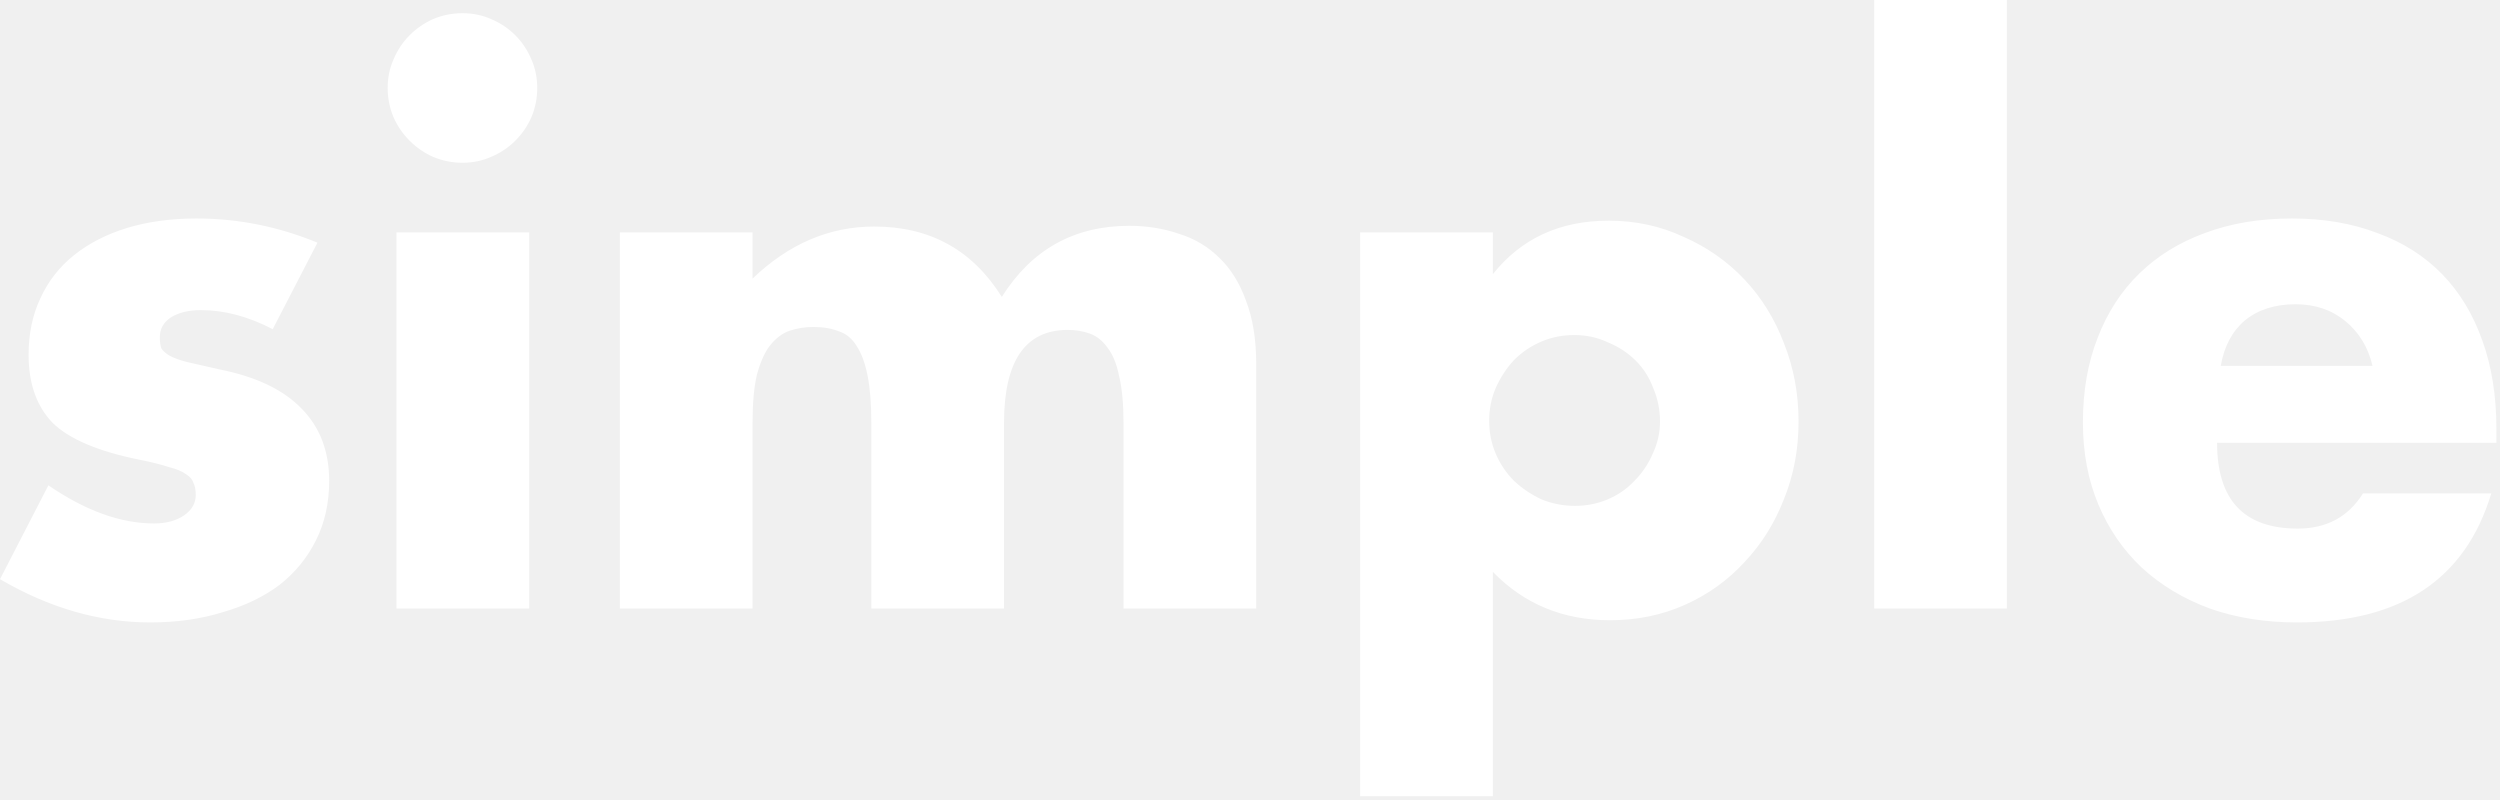
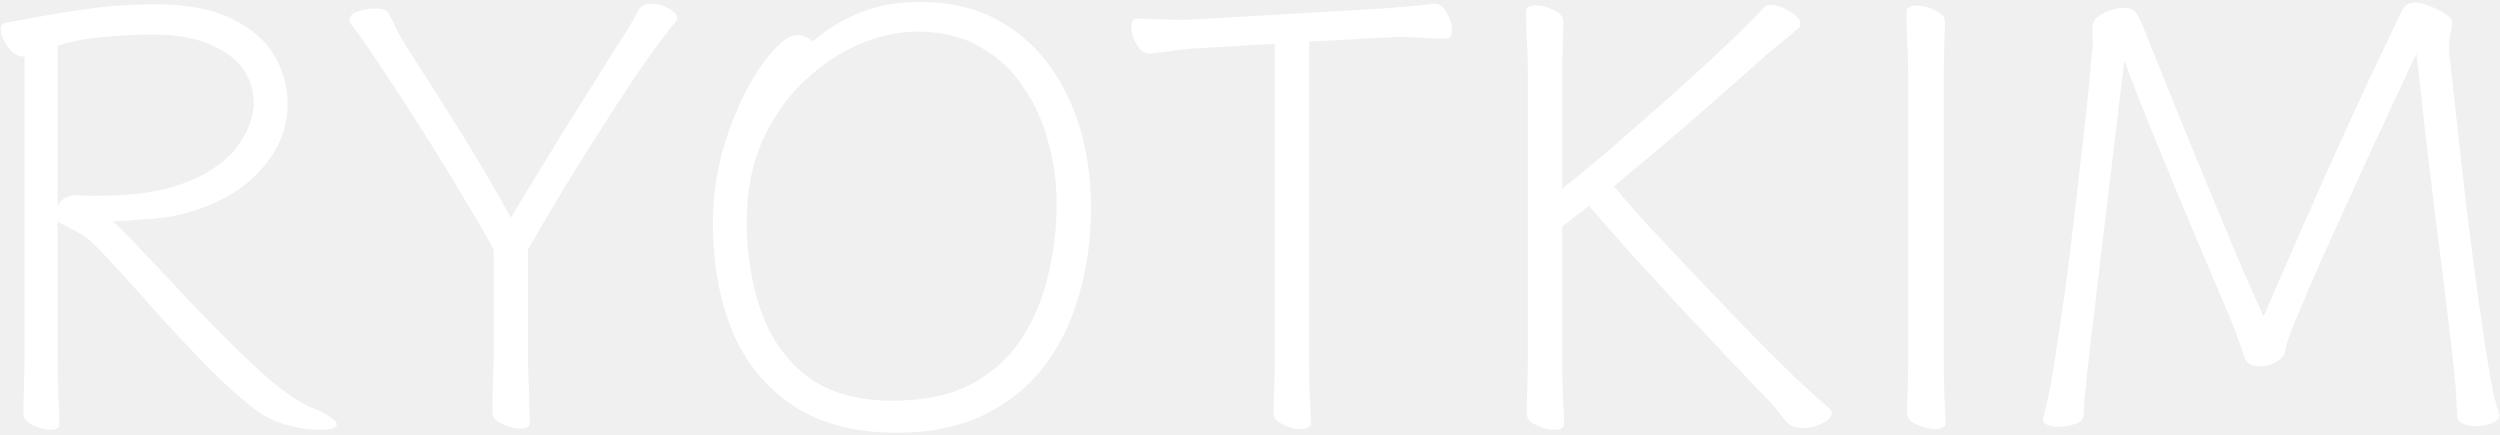
- <svg xmlns="http://www.w3.org/2000/svg" width="341" height="109" viewBox="0 0 341 109" fill="none">
-   <path d="M37.2 44.9C33.867 43.167 30.6 42.3 27.4 42.3C25.733 42.3 24.367 42.633 23.3 43.3C22.3 43.967 21.8 44.867 21.8 46C21.8 46.6 21.867 47.1 22 47.5C22.2 47.833 22.567 48.167 23.1 48.5C23.7 48.833 24.533 49.133 25.6 49.4C26.733 49.667 28.2 50 30 50.4C35 51.4 38.733 53.2 41.2 55.8C43.667 58.333 44.9 61.6 44.9 65.6C44.9 68.6 44.3 71.3 43.1 73.7C41.9 76.1 40.233 78.133 38.1 79.8C35.967 81.4 33.4 82.633 30.4 83.5C27.4 84.433 24.1 84.9 20.5 84.9C13.567 84.9 6.733 82.933 1.19209e-07 79L6.6 66.2C11.667 69.667 16.467 71.4 21 71.4C22.667 71.4 24.033 71.033 25.1 70.3C26.167 69.567 26.7 68.633 26.7 67.5C26.7 66.833 26.6 66.3 26.4 65.9C26.267 65.433 25.933 65.033 25.4 64.7C24.867 64.3 24.067 63.967 23 63.7C22 63.367 20.667 63.033 19 62.7C13.4 61.567 9.467 59.9 7.2 57.7C5 55.433 3.9 52.333 3.9 48.4C3.9 45.533 4.433 42.967 5.5 40.7C6.567 38.367 8.1 36.4 10.1 34.8C12.1 33.2 14.5 31.967 17.3 31.1C20.167 30.233 23.333 29.8 26.8 29.8C32.467 29.8 37.967 30.9 43.3 33.1L37.2 44.9ZM72.179 31.7V83H54.079V31.7H72.179ZM52.879 12C52.879 10.6 53.146 9.3 53.679 8.1C54.212 6.833 54.946 5.733 55.879 4.8C56.812 3.867 57.879 3.133 59.079 2.6C60.346 2.067 61.679 1.8 63.079 1.8C64.479 1.8 65.779 2.067 66.979 2.6C68.246 3.133 69.346 3.867 70.279 4.8C71.212 5.733 71.946 6.833 72.479 8.1C73.012 9.3 73.279 10.6 73.279 12C73.279 13.4 73.012 14.733 72.479 16C71.946 17.2 71.212 18.267 70.279 19.2C69.346 20.133 68.246 20.867 66.979 21.4C65.779 21.933 64.479 22.2 63.079 22.2C61.679 22.2 60.346 21.933 59.079 21.4C57.879 20.867 56.812 20.133 55.879 19.2C54.946 18.267 54.212 17.2 53.679 16C53.146 14.733 52.879 13.4 52.879 12ZM84.548 31.7H102.648V38C107.581 33.267 113.114 30.9 119.248 30.9C126.848 30.9 132.648 34.1 136.648 40.5C140.714 34.033 146.514 30.8 154.048 30.8C156.448 30.8 158.714 31.167 160.848 31.9C162.981 32.567 164.814 33.667 166.348 35.2C167.881 36.667 169.081 38.6 169.948 41C170.881 43.4 171.348 46.3 171.348 49.7V83H153.248V57.7C153.248 55.1 153.048 52.967 152.648 51.3C152.314 49.633 151.781 48.333 151.048 47.4C150.381 46.467 149.581 45.833 148.648 45.5C147.714 45.167 146.714 45 145.648 45C139.848 45 136.948 49.233 136.948 57.7V83H118.848V57.7C118.848 55.1 118.681 52.967 118.348 51.3C118.014 49.567 117.514 48.2 116.848 47.2C116.248 46.2 115.448 45.533 114.448 45.2C113.448 44.8 112.281 44.6 110.948 44.6C109.814 44.6 108.748 44.767 107.748 45.1C106.748 45.433 105.848 46.1 105.048 47.1C104.314 48.033 103.714 49.367 103.248 51.1C102.848 52.767 102.648 54.967 102.648 57.7V83H84.548V31.7ZM226.424 57.5C226.424 55.9 226.124 54.4 225.524 53C224.991 51.533 224.191 50.267 223.124 49.2C222.058 48.133 220.791 47.3 219.324 46.7C217.924 46.033 216.391 45.7 214.724 45.7C213.124 45.7 211.624 46 210.224 46.6C208.824 47.2 207.591 48.033 206.524 49.1C205.524 50.167 204.691 51.433 204.024 52.9C203.424 54.3 203.124 55.8 203.124 57.4C203.124 59 203.424 60.5 204.024 61.9C204.624 63.3 205.458 64.533 206.524 65.6C207.591 66.6 208.824 67.433 210.224 68.1C211.691 68.7 213.224 69 214.824 69C216.424 69 217.924 68.7 219.324 68.1C220.724 67.5 221.924 66.667 222.924 65.6C223.991 64.533 224.824 63.3 225.424 61.9C226.091 60.5 226.424 59.033 226.424 57.5ZM203.624 108.6H185.524V31.7H203.624V37.4C207.491 32.533 212.758 30.1 219.424 30.1C223.091 30.1 226.491 30.833 229.624 32.3C232.824 33.7 235.591 35.633 237.924 38.1C240.258 40.567 242.058 43.467 243.324 46.8C244.658 50.133 245.324 53.7 245.324 57.5C245.324 61.3 244.658 64.833 243.324 68.1C242.058 71.367 240.258 74.233 237.924 76.7C235.658 79.167 232.958 81.1 229.824 82.5C226.691 83.9 223.291 84.6 219.624 84.6C213.224 84.6 207.891 82.4 203.624 78V108.6ZM273.741 -4.29153e-06V83H255.641V-4.29153e-06H273.741ZM323.61 49.9C323.01 47.367 321.777 45.333 319.91 43.8C318.043 42.267 315.777 41.5 313.11 41.5C310.31 41.5 308.01 42.233 306.21 43.7C304.477 45.167 303.377 47.233 302.91 49.9H323.61ZM302.41 60.4C302.41 68.2 306.077 72.1 313.41 72.1C317.343 72.1 320.31 70.5 322.31 67.3H339.81C336.277 79.033 327.443 84.9 313.31 84.9C308.977 84.9 305.01 84.267 301.41 83C297.81 81.667 294.71 79.8 292.11 77.4C289.577 75 287.61 72.133 286.21 68.8C284.81 65.467 284.11 61.733 284.11 57.6C284.11 53.333 284.777 49.5 286.11 46.1C287.443 42.633 289.343 39.7 291.81 37.3C294.277 34.9 297.243 33.067 300.71 31.8C304.243 30.467 308.21 29.8 312.61 29.8C316.943 29.8 320.843 30.467 324.31 31.8C327.777 33.067 330.71 34.933 333.11 37.4C335.51 39.867 337.343 42.9 338.61 46.5C339.877 50.033 340.51 54.033 340.51 58.5V60.4H302.41Z" fill="#fff" />
+ <svg xmlns="http://www.w3.org/2000/svg" width="443" height="77" viewBox="0 0 443 77" fill="none">
+   <path d="M4.34 10.005H4.025C3.115 10.005 2.24 9.445 1.4 8.325C0.56 7.135 0.14 6.085 0.14 5.175C0.14 4.475 0.455 4.09 1.085 4.02C4.515 3.39 7.42 2.865 9.8 2.445C12.25 2.025 14.385 1.71 16.205 1.5C18.025 1.22 19.81 1.045 21.56 0.975C23.38 0.835 25.375 0.765 27.545 0.765C33.215 0.765 37.765 1.64 41.195 3.39C44.625 5.07 47.11 7.24 48.65 9.9C50.19 12.56 50.96 15.325 50.96 18.195C50.96 21.905 49.945 25.16 47.915 27.96C45.955 30.76 43.435 33.035 40.355 34.785C37.275 36.465 34.09 37.62 30.8 38.25C29.82 38.46 28.56 38.635 27.02 38.775C25.55 38.845 24.115 38.95 22.715 39.09C22.225 39.09 21.735 39.125 21.245 39.195C20.825 39.195 20.405 39.195 19.985 39.195C21.665 40.735 23.59 42.695 25.76 45.075C28 47.385 30.345 49.87 32.795 52.53C35.315 55.19 37.835 57.78 40.355 60.3C42.875 62.82 45.255 65.06 47.495 67.02C48.755 68.14 50.155 69.225 51.695 70.275C53.305 71.325 54.6 72.025 55.58 72.375C56.7 72.795 57.645 73.285 58.415 73.845C59.255 74.335 59.675 74.79 59.675 75.21C59.675 75.84 58.695 76.155 56.735 76.155C54.705 76.155 52.64 75.84 50.54 75.21C48.44 74.65 46.445 73.6 44.555 72.06C42.175 70.17 39.69 67.93 37.1 65.34C34.51 62.68 31.92 59.95 29.33 57.15C26.81 54.28 24.395 51.585 22.085 49.065C19.845 46.545 17.885 44.48 16.205 42.87C15.435 42.1 14.315 41.365 12.845 40.665C11.445 39.965 10.57 39.475 10.22 39.195V62.925C10.22 65.305 10.255 67.65 10.325 69.96C10.465 72.2 10.535 73.915 10.535 75.105C10.535 75.805 9.975 76.155 8.855 76.155C7.945 76.155 6.93 75.875 5.81 75.315C4.69 74.825 4.13 74.125 4.13 73.215C4.13 72.375 4.165 70.94 4.235 68.91C4.305 66.88 4.34 64.85 4.34 62.82V10.005ZM14 34.575C14.56 34.645 15.12 34.68 15.68 34.68C16.31 34.68 16.94 34.68 17.57 34.68C22.47 34.68 26.565 34.225 29.855 33.315C33.145 32.405 35.805 31.25 37.835 29.85C39.865 28.45 41.37 27.015 42.35 25.545C43.4 24.005 44.1 22.605 44.45 21.345C44.8 20.085 44.975 19.175 44.975 18.615C44.975 14.625 43.33 11.545 40.04 9.375C36.75 7.205 32.515 6.12 27.335 6.12C24.535 6.12 21.56 6.26 18.41 6.54C15.26 6.82 12.53 7.345 10.22 8.115V36.57C10.57 35.8 11.06 35.275 11.69 34.995C12.32 34.715 12.985 34.575 13.685 34.575H14Z" fill="white" />
+   <path d="M87.475 44.235C85.935 41.365 84.15 38.285 82.12 34.995C80.16 31.635 78.13 28.31 76.03 25.02C73.93 21.66 71.935 18.545 70.045 15.675C68.155 12.805 66.545 10.39 65.215 8.43C63.885 6.47 62.975 5.21 62.485 4.65C62.135 4.3 61.96 3.915 61.96 3.495C61.96 2.795 62.45 2.305 63.43 2.025C64.41 1.675 65.39 1.5 66.37 1.5C67.63 1.5 68.4 1.71 68.68 2.13C69.24 3.04 69.8 4.125 70.36 5.385C70.99 6.575 71.62 7.66 72.25 8.64C75.26 13.26 78.375 18.16 81.595 23.34C84.815 28.52 87.79 33.595 90.52 38.565C93.6 33.455 96.61 28.52 99.55 23.76C102.56 18.93 105.675 13.96 108.895 8.85C109.805 7.45 110.61 6.19 111.31 5.07C112.01 3.88 112.64 2.76 113.2 1.71C113.62 1.01 114.39 0.66 115.51 0.66C116.49 0.66 117.47 0.94 118.45 1.5C119.5 2.06 120.025 2.62 120.025 3.18C120.025 3.25 119.955 3.425 119.815 3.705C118.275 5.595 116.385 8.115 114.145 11.265C111.975 14.415 109.665 17.915 107.215 21.765C104.765 25.545 102.35 29.395 99.97 33.315C97.59 37.235 95.455 40.875 93.565 44.235V63.765C93.565 64.605 93.6 65.76 93.67 67.23C93.74 68.7 93.775 70.135 93.775 71.535C93.845 72.935 93.88 74.055 93.88 74.895C93.88 75.595 93.285 75.945 92.095 75.945C91.115 75.945 90.065 75.665 88.945 75.105C87.825 74.615 87.265 73.915 87.265 73.005C87.265 72.445 87.265 71.605 87.265 70.485C87.335 69.295 87.37 68.07 87.37 66.81C87.44 65.55 87.475 64.5 87.475 63.66V44.235Z" fill="white" />
+   <path d="M143.974 7.38C146.494 5.21 149.294 3.495 152.374 2.235C155.454 0.975 159.024 0.345 163.084 0.345C169.384 0.345 174.774 1.92 179.254 5.07C183.804 8.22 187.269 12.56 189.649 18.09C192.099 23.55 193.324 29.815 193.324 36.885C193.324 42.275 192.624 47.385 191.224 52.215C189.894 56.975 187.829 61.21 185.029 64.92C182.229 68.56 178.659 71.43 174.319 73.53C169.979 75.63 164.869 76.68 158.989 76.68C151.499 76.68 145.339 75.07 140.509 71.85C135.679 68.63 132.109 64.255 129.799 58.725C127.489 53.125 126.334 46.755 126.334 39.615C126.334 35.345 126.859 31.215 127.909 27.225C129.029 23.235 130.394 19.665 132.004 16.515C133.614 13.365 135.259 10.88 136.939 9.06C138.619 7.17 140.054 6.225 141.244 6.225C141.804 6.225 142.329 6.33 142.819 6.54C143.309 6.75 143.694 7.03 143.974 7.38ZM158.149 71.01C163.609 71.01 168.194 70.065 171.904 68.175C175.614 66.215 178.589 63.59 180.829 60.3C183.069 56.94 184.679 53.195 185.659 49.065C186.709 44.865 187.234 40.525 187.234 36.045C187.234 32.405 186.744 28.8 185.764 25.23C184.854 21.66 183.384 18.405 181.354 15.465C179.394 12.455 176.839 10.075 173.689 8.325C170.609 6.505 166.864 5.595 162.454 5.595C159.374 5.595 156.084 6.295 152.584 7.695C149.154 9.095 145.899 11.23 142.819 14.1C139.739 16.9 137.219 20.4 135.259 24.6C133.299 28.8 132.319 33.735 132.319 39.405C132.319 45.005 133.159 50.22 134.839 55.05C136.519 59.88 139.249 63.765 143.029 66.705C146.879 69.575 151.919 71.01 158.149 71.01Z" fill="white" />
+   <path d="M225.886 7.8H225.781C225.431 7.8 224.556 7.835 223.156 7.905C221.756 7.975 220.216 8.08 218.536 8.22C216.926 8.29 215.526 8.36 214.336 8.43C213.146 8.5 212.551 8.535 212.551 8.535C210.801 8.605 209.086 8.78 207.406 9.06C205.796 9.27 204.606 9.41 203.836 9.48H203.731C202.821 9.48 202.051 8.955 201.421 7.905C200.791 6.785 200.476 5.77 200.476 4.86C200.476 3.81 200.861 3.285 201.631 3.285C202.191 3.285 203.171 3.32 204.571 3.39C205.971 3.46 207.476 3.495 209.086 3.495C209.646 3.495 210.206 3.495 210.766 3.495C211.396 3.425 211.956 3.39 212.446 3.39L245.206 1.5C246.816 1.36 248.461 1.22 250.141 1.08C251.821 0.94 253.081 0.8 253.921 0.66H254.236C255.076 0.66 255.776 1.185 256.336 2.235C256.966 3.285 257.281 4.3 257.281 5.28C257.281 6.33 256.896 6.855 256.126 6.855C255.426 6.855 254.271 6.82 252.661 6.75C251.051 6.61 249.406 6.54 247.726 6.54C247.306 6.54 246.886 6.575 246.466 6.645C246.046 6.645 245.661 6.645 245.311 6.645L231.976 7.38V63.87C231.976 66.04 232.011 68.14 232.081 70.17C232.221 72.2 232.291 73.81 232.291 75C232.291 75.35 232.116 75.595 231.766 75.735C231.416 75.945 230.996 76.05 230.506 76.05C229.526 76.05 228.476 75.77 227.356 75.21C226.236 74.72 225.676 74.02 225.676 73.11C225.676 72.27 225.711 70.975 225.781 69.225C225.851 67.405 225.886 65.585 225.886 63.765V7.8Z" fill="white" />
+   <path d="M270.737 13.155C270.737 10.985 270.666 8.885 270.526 6.855C270.456 4.825 270.422 3.215 270.422 2.025C270.422 1.325 271.017 0.975 272.207 0.975C273.187 0.975 274.237 1.255 275.357 1.815C276.477 2.305 277.036 3.005 277.036 3.915C277.036 4.755 277.001 6.085 276.931 7.905C276.861 9.655 276.827 11.44 276.827 13.26V33.42C278.717 31.95 281.201 29.92 284.281 27.33C287.361 24.67 290.651 21.8 294.151 18.72C297.721 15.57 301.117 12.49 304.337 9.48C307.627 6.4 310.391 3.67 312.632 1.29C312.842 1.01 313.227 0.87 313.786 0.87C314.766 0.87 315.887 1.255 317.147 2.025C318.407 2.795 319.036 3.53 319.036 4.23C319.036 4.51 318.931 4.755 318.721 4.965C317.671 5.875 316.447 6.89 315.047 8.01C313.647 9.13 312.072 10.495 310.322 12.105C307.172 14.905 303.461 18.16 299.191 21.87C294.991 25.51 290.581 29.22 285.961 33C287.431 34.75 289.391 36.99 291.841 39.72C294.361 42.38 297.091 45.285 300.031 48.435C303.041 51.585 306.051 54.735 309.061 57.885C312.071 60.965 314.906 63.8 317.566 66.39C320.226 68.91 322.431 70.905 324.181 72.375C324.461 72.585 324.602 72.865 324.602 73.215C324.602 73.845 324.042 74.44 322.922 75C321.872 75.56 320.717 75.84 319.457 75.84C318.057 75.84 317.007 75.385 316.307 74.475C315.887 73.915 315.396 73.285 314.836 72.585C314.276 71.885 313.542 71.08 312.632 70.17C310.672 68.14 308.396 65.76 305.806 63.03C303.216 60.23 300.452 57.29 297.512 54.21C294.642 51.06 291.807 47.98 289.007 44.97C286.277 41.89 283.792 39.055 281.552 36.465C280.782 37.095 279.977 37.725 279.137 38.355C278.367 38.985 277.597 39.58 276.827 40.14V63.345C276.827 65.725 276.861 68 276.931 70.17C277.071 72.27 277.142 73.915 277.142 75.105C277.142 75.805 276.547 76.155 275.357 76.155C274.377 76.155 273.327 75.875 272.207 75.315C271.087 74.825 270.526 74.125 270.526 73.215C270.526 72.375 270.562 71.01 270.632 69.12C270.701 67.23 270.737 65.27 270.737 63.24V13.155Z" fill="white" />
+   <path d="M338.134 13.155C338.134 10.985 338.064 8.885 337.924 6.855C337.854 4.825 337.819 3.215 337.819 2.025C337.819 1.675 337.994 1.43 338.344 1.29C338.694 1.08 339.114 0.975 339.604 0.975C340.654 0.975 341.739 1.255 342.859 1.815C344.049 2.305 344.644 3.005 344.644 3.915C344.644 4.755 344.609 6.085 344.539 7.905C344.469 9.655 344.434 11.44 344.434 13.26V63.87C344.434 66.04 344.469 68.14 344.539 70.17C344.679 72.2 344.749 73.81 344.749 75C344.749 75.35 344.574 75.595 344.224 75.735C343.874 75.945 343.454 76.05 342.964 76.05C341.914 76.05 340.794 75.77 339.604 75.21C338.484 74.72 337.924 74.02 337.924 73.11C337.924 72.27 337.959 70.975 338.029 69.225C338.099 67.405 338.134 65.585 338.134 63.765V13.155Z" fill="white" />
+   <path d="M433.969 9.06C435.159 19.98 436.174 29.115 437.014 36.465C437.924 43.745 438.694 49.625 439.324 54.105C439.954 58.585 440.479 62.085 440.899 64.605C441.319 67.055 441.669 68.91 441.949 70.17C442.229 71.36 442.509 72.34 442.789 73.11C442.789 73.18 442.789 73.25 442.789 73.32C442.859 73.39 442.894 73.46 442.894 73.53C442.894 74.16 442.439 74.65 441.529 75C440.619 75.35 439.674 75.525 438.694 75.525C437.854 75.525 437.119 75.385 436.489 75.105C435.859 74.825 435.509 74.405 435.439 73.845C435.369 72.375 435.299 71.115 435.229 70.065C435.159 68.945 435.054 67.615 434.914 66.075C434.564 62.855 434.109 58.935 433.549 54.315C432.989 49.625 432.359 44.62 431.659 39.3C431.029 33.98 430.399 28.73 429.769 23.55C429.209 18.37 428.684 13.68 428.194 9.48C427.984 9.83 427.424 11.02 426.514 13.05C425.604 15.01 424.449 17.495 423.049 20.505C421.649 23.445 420.144 26.7 418.534 30.27C416.924 33.77 415.314 37.305 413.704 40.875C412.094 44.375 410.624 47.665 409.294 50.745C408.034 53.755 406.984 56.275 406.144 58.305C405.374 60.335 404.989 61.56 404.989 61.98C404.919 62.82 404.394 63.52 403.414 64.08C402.434 64.64 401.454 64.92 400.474 64.92C399.844 64.92 399.249 64.78 398.689 64.5C398.199 64.22 397.884 63.835 397.744 63.345C397.394 62.225 396.974 61.035 396.484 59.775C396.064 58.515 395.749 57.675 395.539 57.255C394.489 54.735 393.159 51.585 391.549 47.805C389.939 44.025 388.224 39.965 386.404 35.625C384.584 31.215 382.799 26.875 381.049 22.605C379.299 18.265 377.759 14.31 376.429 10.74C375.379 19.63 374.469 27.225 373.699 33.525C372.929 39.755 372.299 45.005 371.809 49.275C371.319 53.545 370.899 57.045 370.549 59.775C370.269 62.435 370.024 64.605 369.814 66.285C369.674 67.895 369.534 69.26 369.394 70.38C369.324 71.5 369.254 72.62 369.184 73.74C369.114 74.37 368.624 74.825 367.714 75.105C366.804 75.455 365.859 75.63 364.879 75.63C364.109 75.63 363.444 75.525 362.884 75.315C362.324 75.105 362.044 74.79 362.044 74.37V74.055C362.604 72.095 363.164 69.47 363.724 66.18C364.284 62.82 364.844 59.11 365.404 55.05C366.034 50.92 366.594 46.685 367.084 42.345C367.644 37.935 368.134 33.7 368.554 29.64C369.044 25.58 369.464 21.905 369.814 18.615C370.164 15.325 370.409 12.735 370.549 10.845C370.759 8.885 370.864 7.905 370.864 7.905C370.864 7.345 370.829 6.89 370.759 6.54C370.759 6.12 370.759 5.735 370.759 5.385C370.759 5.245 370.759 5.07 370.759 4.86C370.759 4.65 370.794 4.475 370.864 4.335C371.004 3.565 371.634 2.9 372.754 2.34C373.944 1.71 375.134 1.395 376.324 1.395C377.304 1.395 377.969 1.605 378.319 2.025C378.669 2.375 379.194 3.39 379.894 5.07C381.574 9.27 383.359 13.715 385.249 18.405C387.139 23.025 389.029 27.645 390.919 32.265C392.879 36.885 394.699 41.26 396.379 45.39C398.129 49.45 399.704 53.02 401.104 56.1C403.414 50.71 405.899 45.005 408.559 38.985C411.219 32.895 413.914 26.875 416.644 20.925C419.374 14.975 421.964 9.48 424.414 4.44C424.834 3.53 425.254 2.655 425.674 1.815C426.094 0.905 426.864 0.45 427.984 0.45C428.684 0.45 429.524 0.66 430.504 1.08C431.554 1.43 432.464 1.885 433.234 2.445C434.074 2.935 434.494 3.425 434.494 3.915C434.494 4.615 434.389 5.315 434.179 6.015C434.039 6.645 433.969 7.415 433.969 8.325V9.06Z" fill="white" />
</svg>
